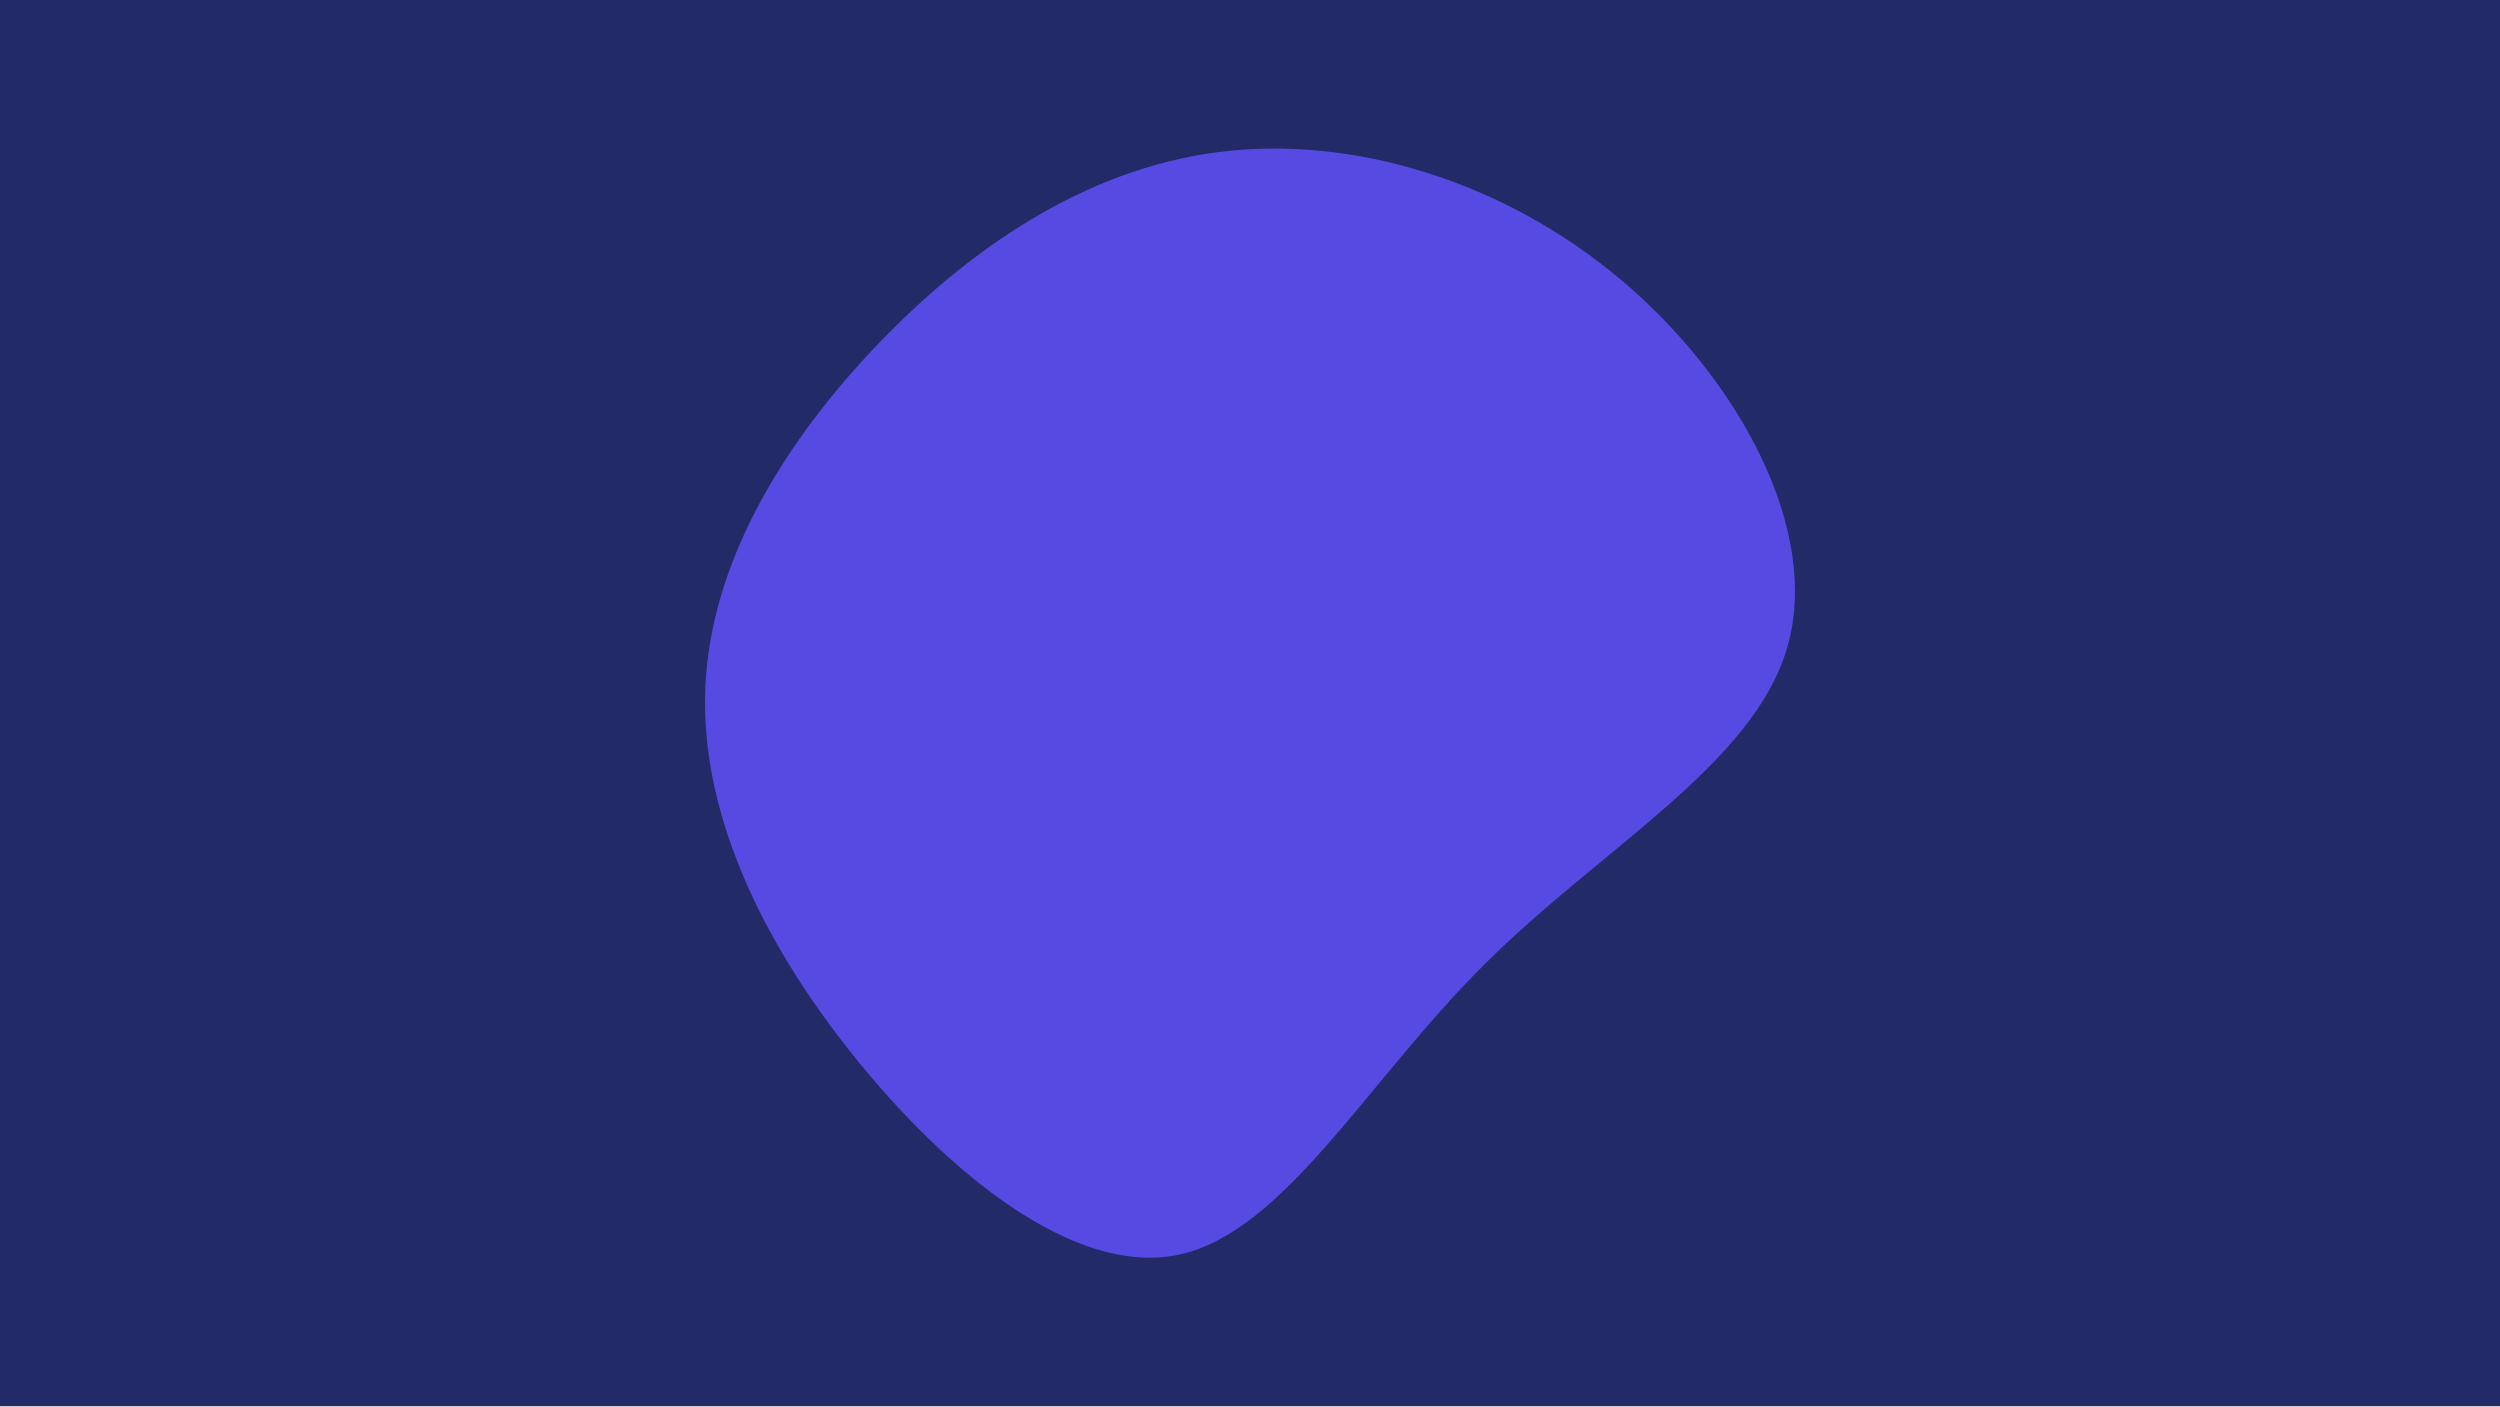
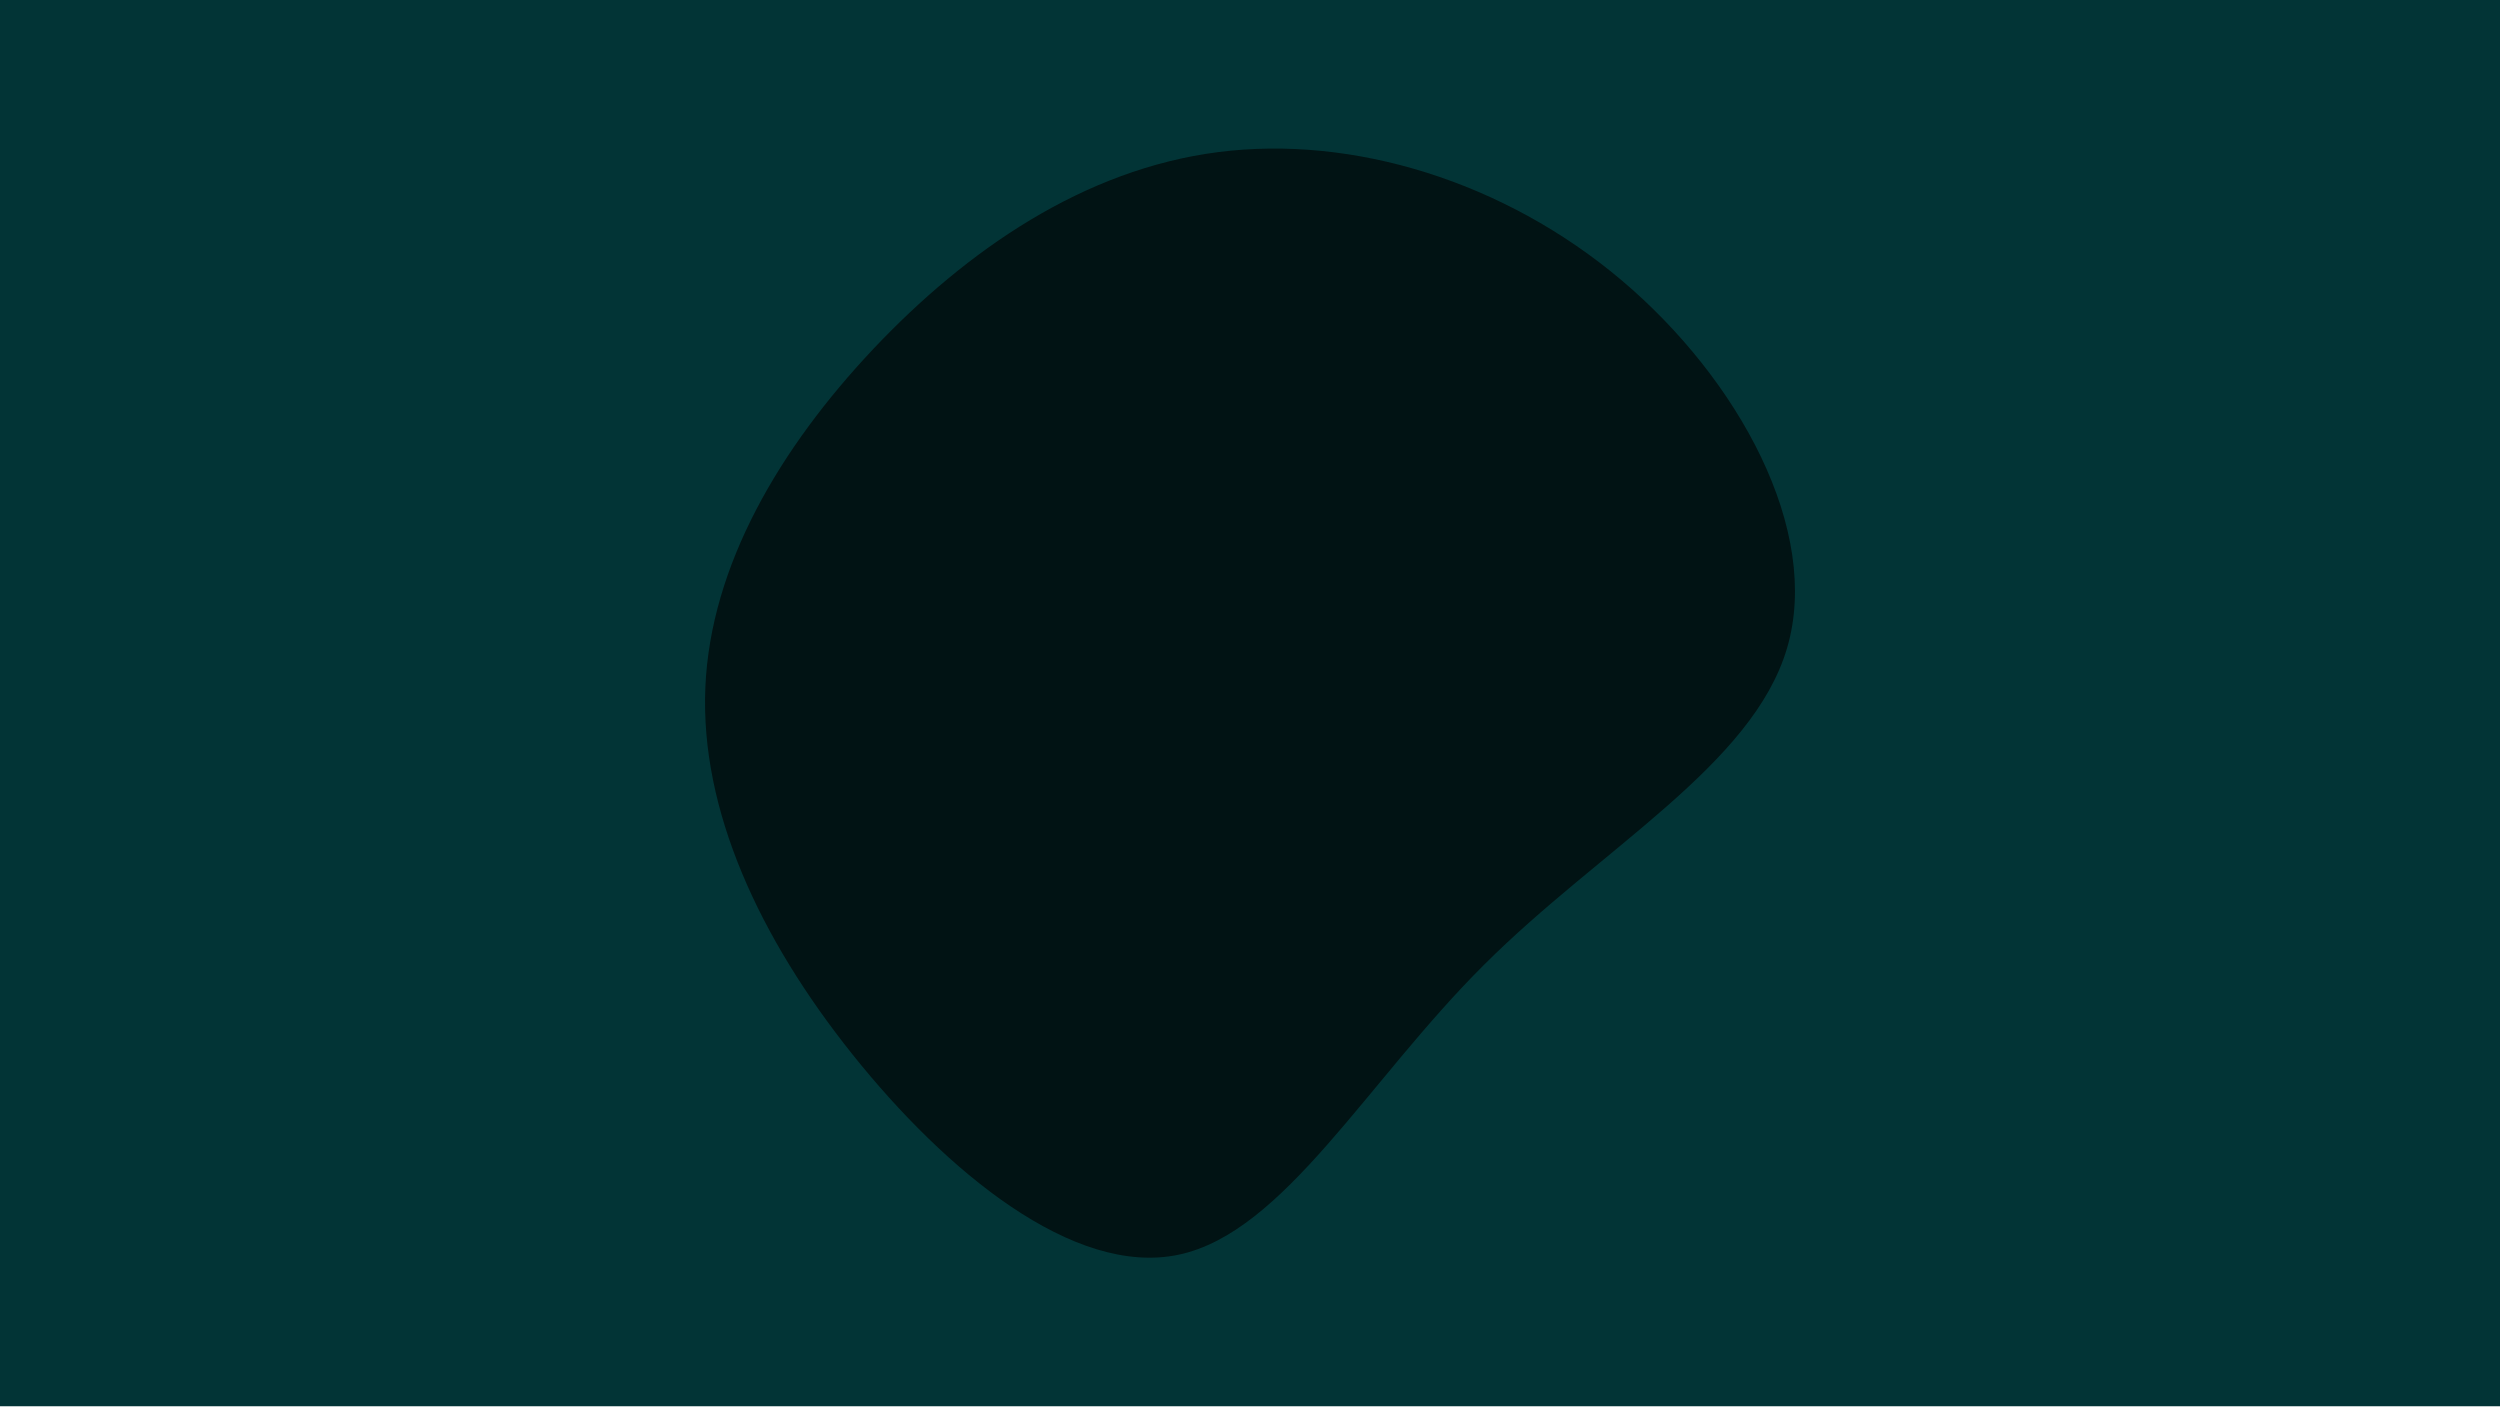
<svg xmlns="http://www.w3.org/2000/svg" id="visual" viewBox="0 0 960 540" width="960" height="540" version="1.1">
-   <rect x="0" y="0" width="960" height="540" fill="#222A68" />
+   <rect x="0" y="0" width="960" height="540" fill="#023436" />
  <g transform="translate(461.2546 261.9962)">
-     <path d="M161.4 -154.4C206.4 -116.4 238.2 -58.2 225 -13.2C211.8 31.8 153.6 63.6 108.6 108.5C63.6 153.3 31.8 211.2 -8.6 219.8C-49 228.4 -98.1 187.7 -133.9 142.9C-169.7 98.1 -192.4 49 -190.4 2C-188.4 -45 -161.7 -90 -125.9 -128C-90 -166 -45 -197 6.6 -203.6C58.2 -210.2 116.4 -192.4 161.4 -154.4" fill="#574AE2" />
+     <path d="M161.4 -154.4C206.4 -116.4 238.2 -58.2 225 -13.2C211.8 31.8 153.6 63.6 108.6 108.5C63.6 153.3 31.8 211.2 -8.6 219.8C-49 228.4 -98.1 187.7 -133.9 142.9C-169.7 98.1 -192.4 49 -190.4 2C-188.4 -45 -161.7 -90 -125.9 -128C-90 -166 -45 -197 6.6 -203.6C58.2 -210.2 116.4 -192.4 161.4 -154.4" fill="#011314" />
  </g>
</svg>
